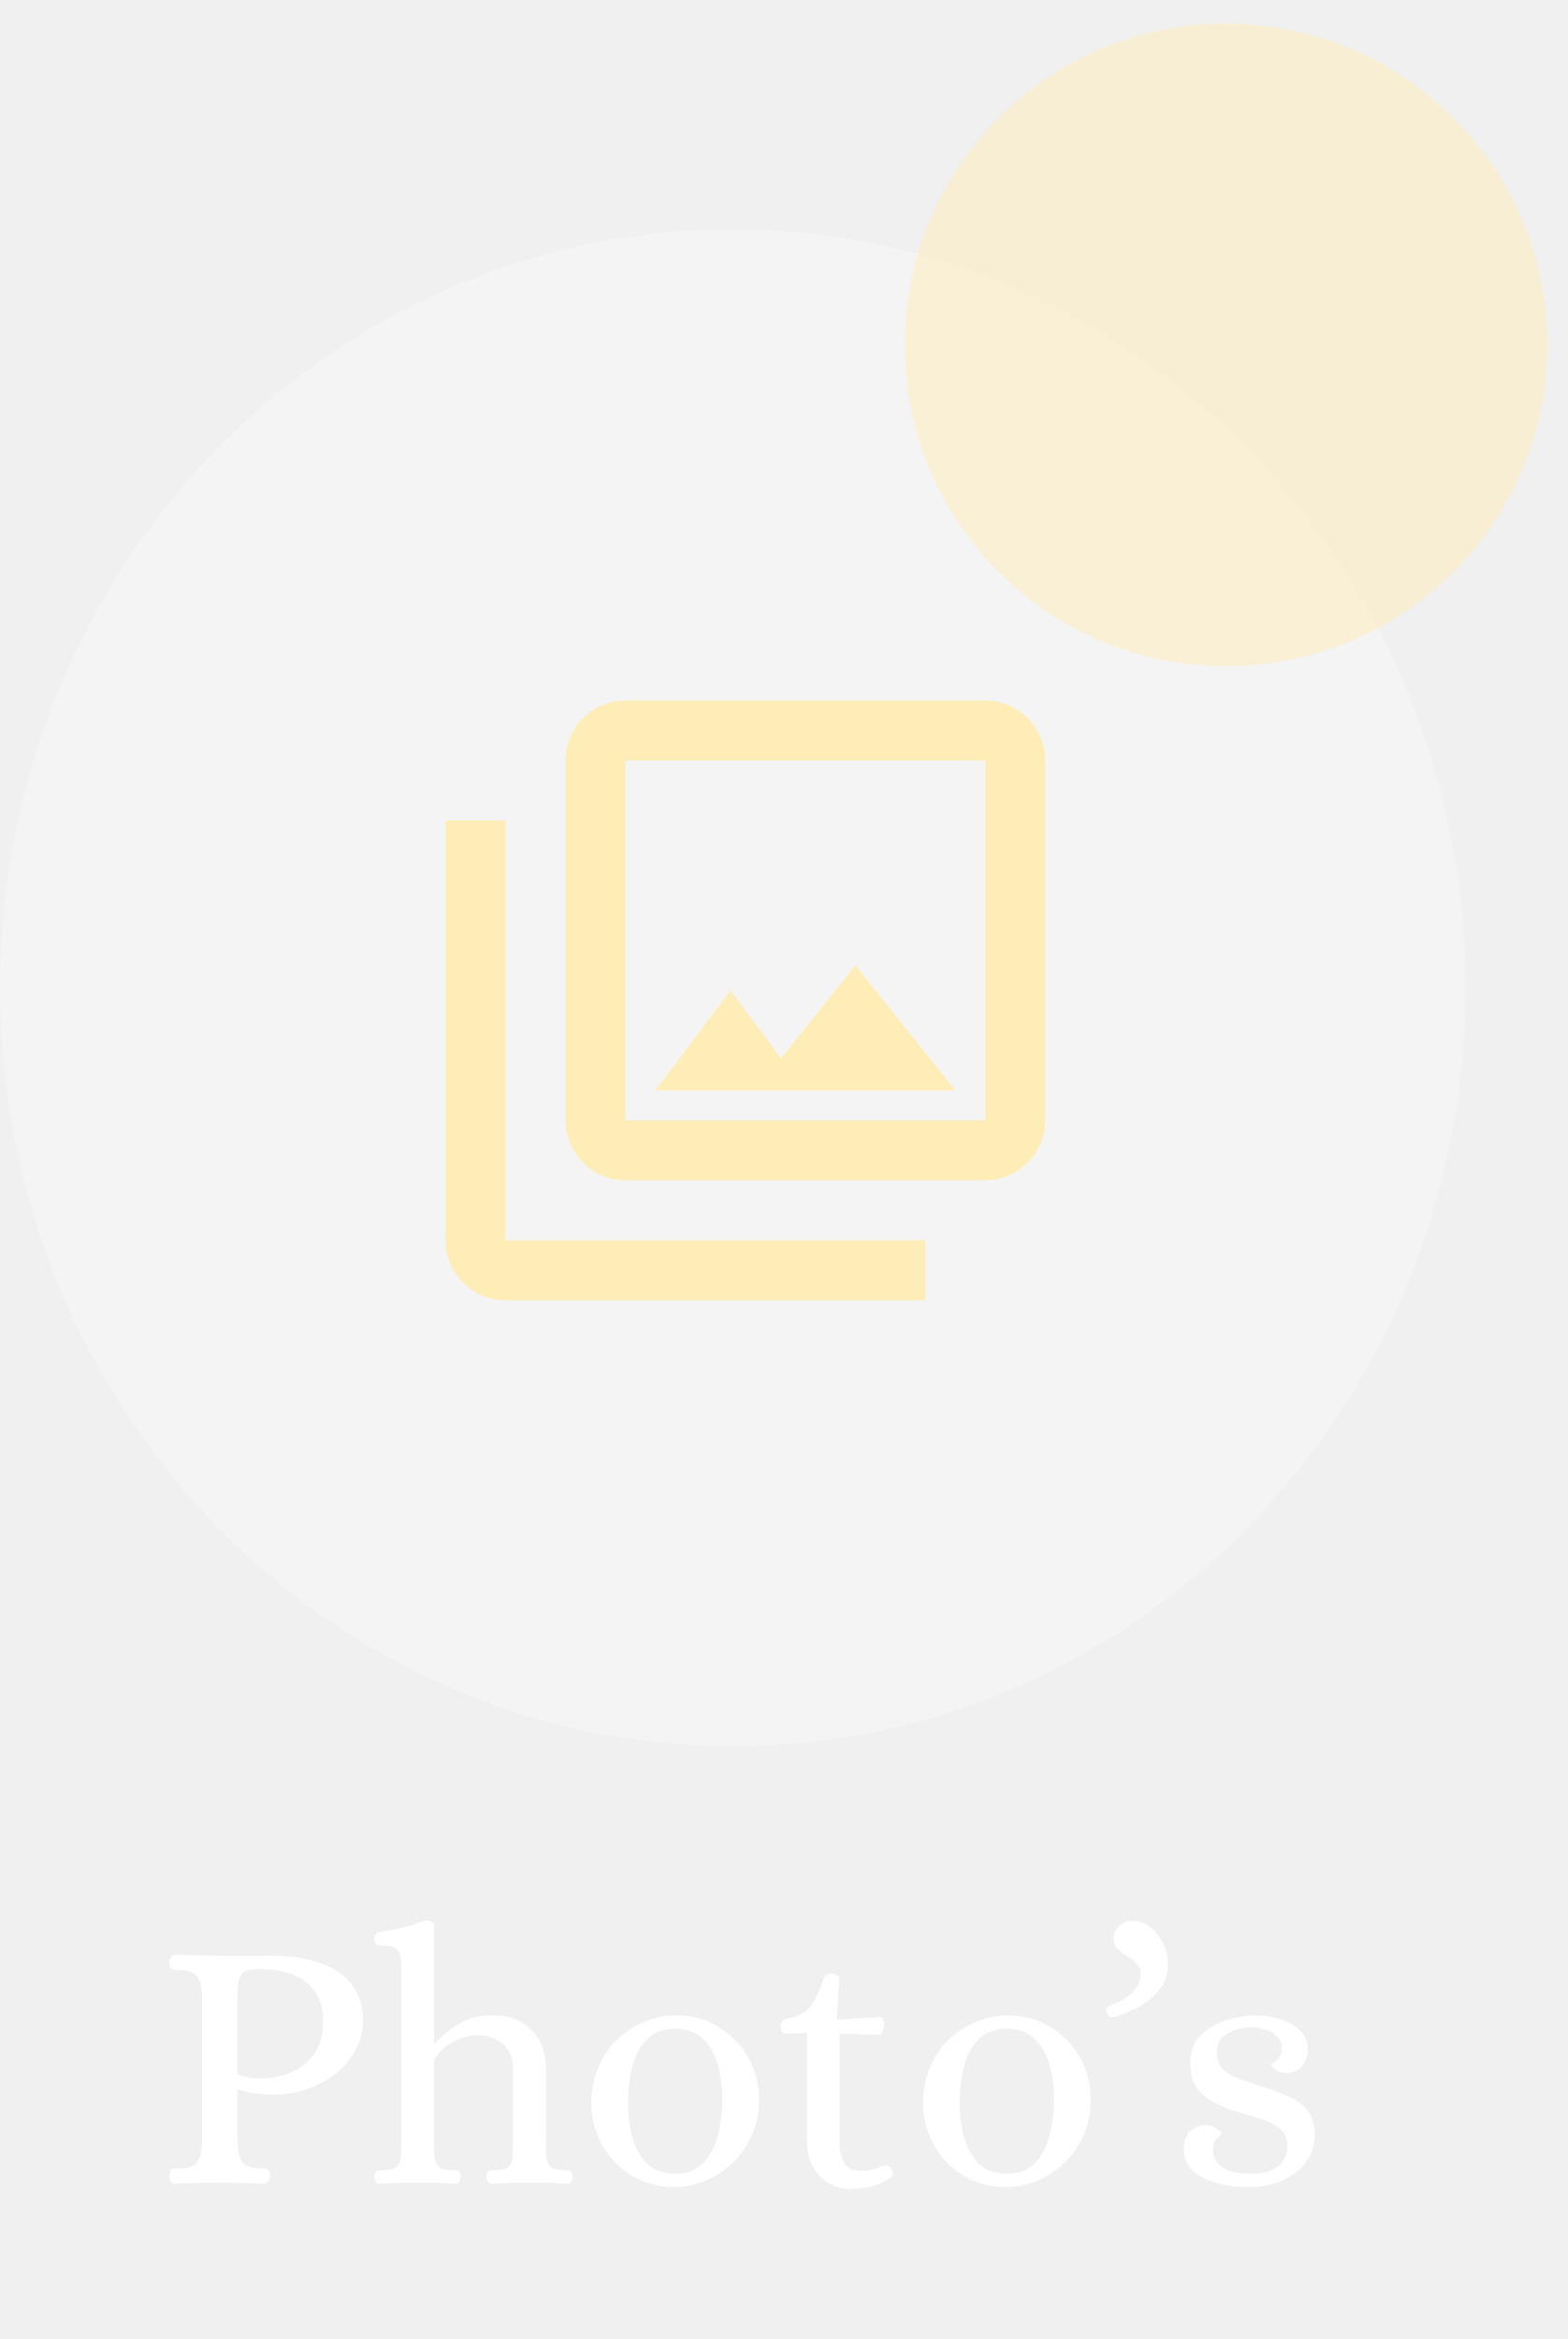
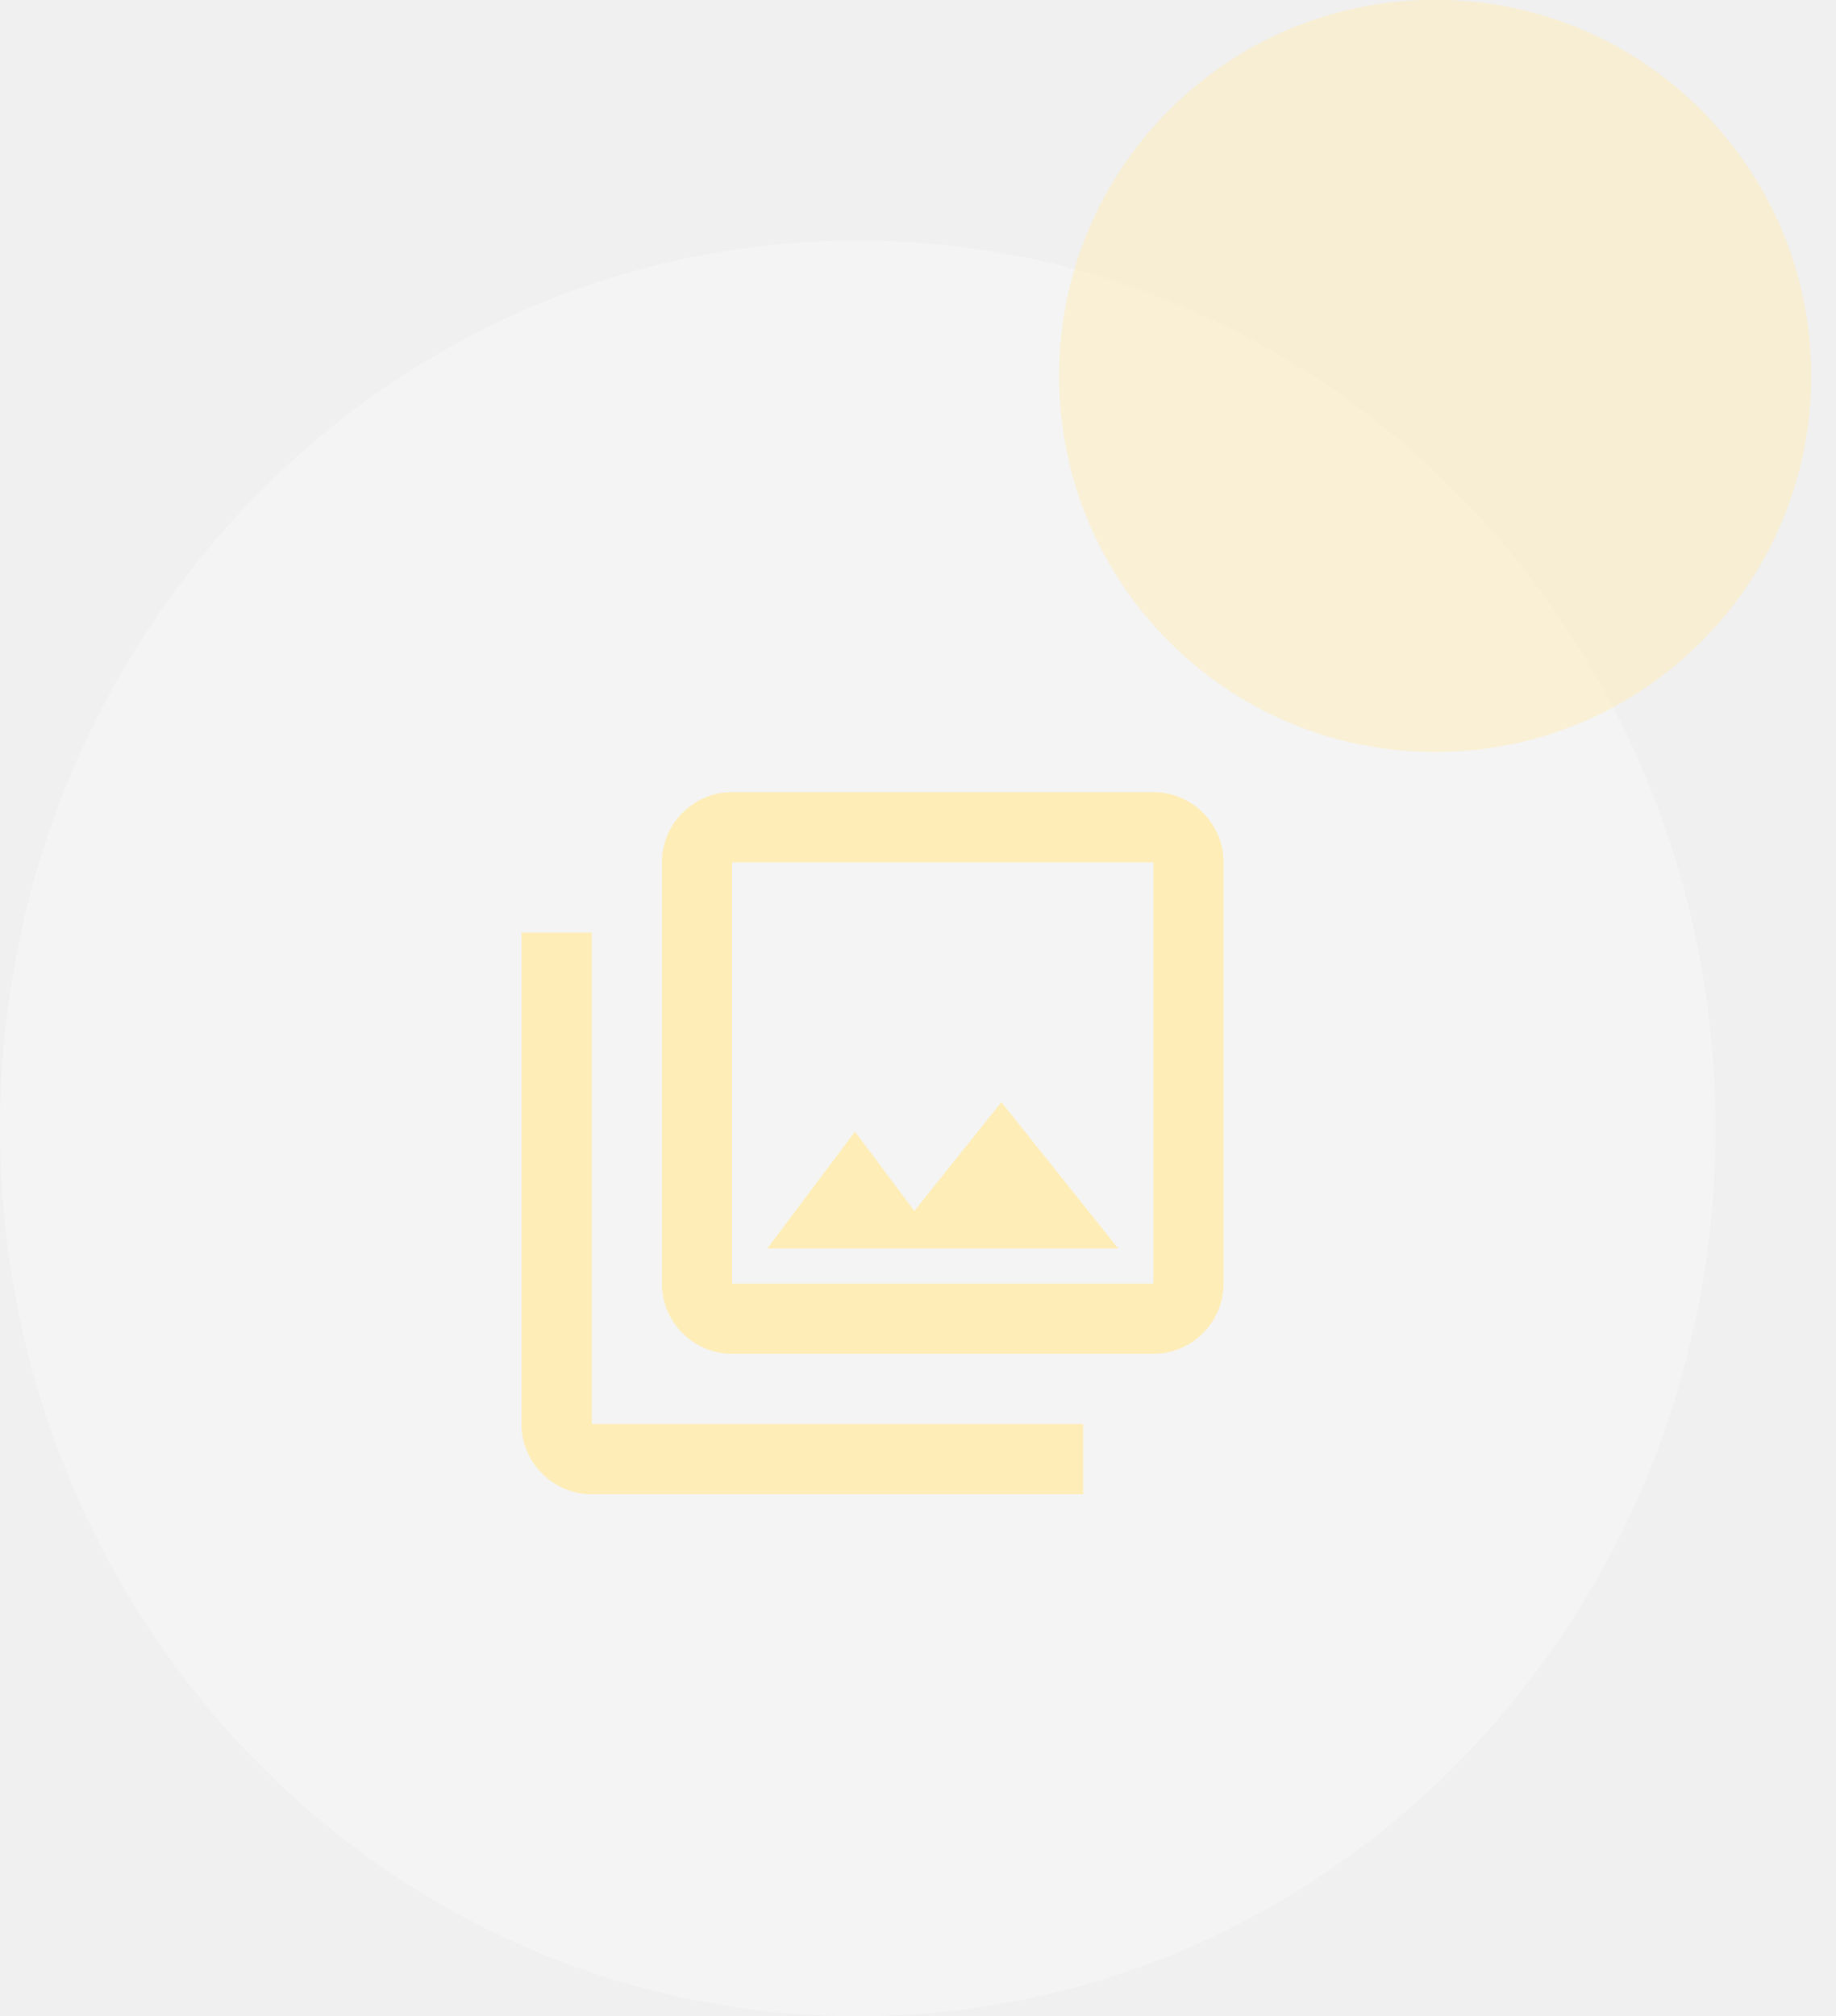
- <svg xmlns="http://www.w3.org/2000/svg" width="61" height="91" viewBox="0 0 61 91" fill="none">
-   <path d="M6.84 84.963C6.756 84.963 6.691 84.93 6.644 84.865C6.607 84.8 6.588 84.73 6.588 84.655C6.597 84.496 6.635 84.408 6.7 84.389C6.775 84.37 6.859 84.361 6.952 84.361C7.251 84.361 7.461 84.31 7.582 84.207C7.703 84.095 7.778 83.96 7.806 83.801C7.843 83.633 7.862 83.46 7.862 83.283V77.725C7.862 77.548 7.843 77.38 7.806 77.221C7.778 77.053 7.703 76.918 7.582 76.815C7.461 76.703 7.251 76.647 6.952 76.647C6.859 76.647 6.775 76.638 6.7 76.619C6.635 76.6 6.597 76.512 6.588 76.353C6.588 76.278 6.607 76.208 6.644 76.143C6.691 76.078 6.756 76.045 6.84 76.045C7.139 76.054 7.423 76.064 7.694 76.073C7.965 76.082 8.24 76.087 8.52 76.087H10.62C10.797 76.087 11.026 76.101 11.306 76.129C11.595 76.157 11.899 76.213 12.216 76.297C12.543 76.381 12.851 76.516 13.14 76.703C13.429 76.89 13.663 77.137 13.84 77.445C14.027 77.753 14.12 78.14 14.12 78.607C14.12 79.046 14.017 79.442 13.812 79.797C13.616 80.152 13.35 80.455 13.014 80.707C12.687 80.959 12.314 81.155 11.894 81.295C11.483 81.426 11.063 81.491 10.634 81.491C10.429 81.491 10.205 81.477 9.962 81.449C9.719 81.421 9.477 81.36 9.234 81.267V83.283C9.243 83.46 9.262 83.633 9.29 83.801C9.318 83.96 9.393 84.095 9.514 84.207C9.645 84.31 9.855 84.361 10.144 84.361C10.247 84.361 10.331 84.37 10.396 84.389C10.461 84.408 10.499 84.496 10.508 84.655C10.508 84.73 10.485 84.8 10.438 84.865C10.401 84.93 10.34 84.963 10.256 84.963C9.659 84.935 9.075 84.921 8.506 84.921C8.226 84.921 7.951 84.921 7.68 84.921C7.419 84.93 7.139 84.944 6.84 84.963ZM10.228 80.861C10.443 80.861 10.681 80.828 10.942 80.763C11.213 80.688 11.469 80.572 11.712 80.413C11.964 80.245 12.169 80.021 12.328 79.741C12.487 79.452 12.566 79.088 12.566 78.649C12.566 78.173 12.473 77.8 12.286 77.529C12.099 77.249 11.866 77.044 11.586 76.913C11.315 76.782 11.045 76.698 10.774 76.661C10.503 76.624 10.284 76.605 10.116 76.605C9.892 76.605 9.715 76.628 9.584 76.675C9.453 76.722 9.36 76.824 9.304 76.983C9.257 77.132 9.234 77.366 9.234 77.683V80.707C9.327 80.744 9.463 80.782 9.64 80.819C9.817 80.847 10.013 80.861 10.228 80.861ZM14.79 84.963C14.716 84.963 14.659 84.935 14.622 84.879C14.585 84.814 14.566 84.748 14.566 84.683C14.575 84.543 14.608 84.468 14.664 84.459C14.729 84.44 14.804 84.431 14.888 84.431C15.149 84.431 15.327 84.389 15.42 84.305C15.523 84.212 15.579 84.09 15.588 83.941C15.607 83.792 15.616 83.638 15.616 83.479V76.647C15.616 76.479 15.607 76.325 15.588 76.185C15.579 76.036 15.527 75.919 15.434 75.835C15.341 75.742 15.164 75.695 14.902 75.695C14.818 75.695 14.739 75.686 14.664 75.667C14.599 75.639 14.566 75.555 14.566 75.415C14.566 75.275 14.641 75.191 14.79 75.163C15.22 75.098 15.546 75.032 15.77 74.967C16.003 74.902 16.181 74.846 16.302 74.799C16.424 74.743 16.531 74.715 16.624 74.715C16.699 74.715 16.759 74.734 16.806 74.771C16.862 74.799 16.89 74.869 16.89 74.981V79.489H16.918C17.105 79.312 17.296 79.144 17.492 78.985C17.688 78.817 17.917 78.682 18.178 78.579C18.449 78.467 18.78 78.411 19.172 78.411C19.807 78.411 20.311 78.602 20.684 78.985C21.058 79.368 21.244 79.872 21.244 80.497V83.479C21.244 83.638 21.249 83.792 21.258 83.941C21.277 84.09 21.333 84.212 21.426 84.305C21.529 84.389 21.706 84.431 21.958 84.431C22.052 84.431 22.126 84.44 22.182 84.459C22.238 84.468 22.271 84.543 22.28 84.683C22.28 84.748 22.262 84.814 22.224 84.879C22.196 84.935 22.145 84.963 22.07 84.963C21.799 84.944 21.547 84.93 21.314 84.921C21.081 84.921 20.843 84.921 20.6 84.921C20.348 84.921 20.11 84.921 19.886 84.921C19.662 84.93 19.415 84.944 19.144 84.963C19.07 84.963 19.014 84.935 18.976 84.879C18.939 84.814 18.92 84.748 18.92 84.683C18.93 84.543 18.962 84.468 19.018 84.459C19.074 84.44 19.149 84.431 19.242 84.431C19.503 84.431 19.681 84.389 19.774 84.305C19.877 84.212 19.933 84.09 19.942 83.941C19.951 83.792 19.956 83.638 19.956 83.479V80.511C19.956 80.044 19.816 79.708 19.536 79.503C19.256 79.288 18.953 79.181 18.626 79.181C18.309 79.181 18.029 79.242 17.786 79.363C17.544 79.475 17.348 79.606 17.198 79.755C17.049 79.904 16.946 80.035 16.89 80.147V83.479C16.89 83.638 16.895 83.792 16.904 83.941C16.923 84.09 16.979 84.212 17.072 84.305C17.175 84.389 17.352 84.431 17.604 84.431C17.698 84.431 17.772 84.44 17.828 84.459C17.884 84.468 17.917 84.543 17.926 84.683C17.926 84.748 17.907 84.814 17.87 84.879C17.842 84.935 17.791 84.963 17.716 84.963C17.445 84.944 17.194 84.93 16.96 84.921C16.727 84.921 16.489 84.921 16.246 84.921C15.994 84.921 15.756 84.921 15.532 84.921C15.308 84.93 15.061 84.944 14.79 84.963ZM26.27 85.089C25.616 85.089 25.042 84.935 24.548 84.627C24.062 84.319 23.684 83.918 23.414 83.423C23.143 82.928 23.008 82.401 23.008 81.841C23.008 81.29 23.106 80.8 23.302 80.371C23.498 79.942 23.754 79.582 24.072 79.293C24.398 79.004 24.753 78.784 25.136 78.635C25.518 78.486 25.896 78.411 26.27 78.411C26.923 78.411 27.492 78.565 27.978 78.873C28.472 79.181 28.855 79.582 29.126 80.077C29.396 80.572 29.532 81.099 29.532 81.659C29.532 82.21 29.429 82.7 29.224 83.129C29.028 83.558 28.766 83.918 28.44 84.207C28.122 84.496 27.772 84.716 27.39 84.865C27.007 85.014 26.634 85.089 26.27 85.089ZM26.27 84.571C26.727 84.571 27.086 84.436 27.348 84.165C27.618 83.894 27.81 83.54 27.922 83.101C28.043 82.653 28.104 82.172 28.104 81.659C28.104 81.164 28.043 80.712 27.922 80.301C27.8 79.89 27.604 79.559 27.334 79.307C27.063 79.055 26.708 78.929 26.27 78.929C25.812 78.929 25.448 79.064 25.178 79.335C24.907 79.596 24.716 79.946 24.604 80.385C24.492 80.814 24.436 81.29 24.436 81.813C24.436 82.298 24.492 82.751 24.604 83.171C24.725 83.591 24.921 83.932 25.192 84.193C25.462 84.445 25.822 84.571 26.27 84.571ZM33.059 85.159C32.779 85.159 32.513 85.089 32.261 84.949C32.009 84.809 31.799 84.594 31.631 84.305C31.473 84.016 31.393 83.652 31.393 83.213V79.097L30.581 79.125C30.516 79.125 30.465 79.102 30.427 79.055C30.399 78.999 30.385 78.938 30.385 78.873C30.385 78.686 30.451 78.579 30.581 78.551C30.927 78.486 31.188 78.378 31.365 78.229C31.543 78.07 31.678 77.884 31.771 77.669C31.874 77.454 31.967 77.221 32.051 76.969C32.079 76.894 32.121 76.848 32.177 76.829C32.233 76.801 32.294 76.787 32.359 76.787C32.415 76.787 32.476 76.801 32.541 76.829C32.616 76.857 32.653 76.908 32.653 76.983L32.555 78.579L34.193 78.481C34.277 78.472 34.333 78.495 34.361 78.551C34.389 78.607 34.403 78.672 34.403 78.747C34.403 78.84 34.385 78.934 34.347 79.027C34.319 79.12 34.282 79.167 34.235 79.167L32.667 79.125V83.381C32.667 83.652 32.723 83.899 32.835 84.123C32.956 84.347 33.171 84.459 33.479 84.459C33.582 84.459 33.699 84.45 33.829 84.431C33.96 84.412 34.1 84.37 34.249 84.305C34.286 84.286 34.324 84.272 34.361 84.263C34.398 84.244 34.436 84.235 34.473 84.235C34.548 84.235 34.604 84.268 34.641 84.333C34.678 84.389 34.711 84.45 34.739 84.515C34.767 84.599 34.744 84.664 34.669 84.711C34.38 84.898 34.114 85.019 33.871 85.075C33.629 85.131 33.358 85.159 33.059 85.159ZM39.176 85.089C38.523 85.089 37.949 84.935 37.454 84.627C36.968 84.319 36.59 83.918 36.32 83.423C36.049 82.928 35.914 82.401 35.914 81.841C35.914 81.29 36.012 80.8 36.208 80.371C36.404 79.942 36.66 79.582 36.978 79.293C37.304 79.004 37.659 78.784 38.042 78.635C38.425 78.486 38.803 78.411 39.176 78.411C39.829 78.411 40.398 78.565 40.884 78.873C41.379 79.181 41.761 79.582 42.032 80.077C42.303 80.572 42.438 81.099 42.438 81.659C42.438 82.21 42.335 82.7 42.13 83.129C41.934 83.558 41.672 83.918 41.346 84.207C41.029 84.496 40.678 84.716 40.296 84.865C39.913 85.014 39.54 85.089 39.176 85.089ZM39.176 84.571C39.633 84.571 39.992 84.436 40.254 84.165C40.525 83.894 40.716 83.54 40.828 83.101C40.949 82.653 41.01 82.172 41.01 81.659C41.01 81.164 40.949 80.712 40.828 80.301C40.706 79.89 40.511 79.559 40.24 79.307C39.969 79.055 39.614 78.929 39.176 78.929C38.718 78.929 38.355 79.064 38.084 79.335C37.813 79.596 37.622 79.946 37.51 80.385C37.398 80.814 37.342 81.29 37.342 81.813C37.342 82.298 37.398 82.751 37.51 83.171C37.631 83.591 37.827 83.932 38.098 84.193C38.368 84.445 38.728 84.571 39.176 84.571ZM43.368 78.467C43.275 78.495 43.196 78.481 43.13 78.425C43.074 78.369 43.046 78.299 43.046 78.215C43.046 78.131 43.093 78.07 43.186 78.033C43.98 77.734 44.376 77.319 44.376 76.787C44.376 76.619 44.32 76.484 44.208 76.381C44.106 76.269 43.984 76.176 43.844 76.101C43.714 76.017 43.592 75.924 43.48 75.821C43.378 75.718 43.326 75.588 43.326 75.429C43.326 75.252 43.392 75.093 43.522 74.953C43.662 74.804 43.83 74.729 44.026 74.729C44.297 74.729 44.54 74.813 44.754 74.981C44.969 75.149 45.137 75.364 45.258 75.625C45.38 75.877 45.44 76.134 45.44 76.395C45.44 76.778 45.333 77.109 45.118 77.389C44.913 77.66 44.652 77.884 44.334 78.061C44.017 78.238 43.695 78.374 43.368 78.467ZM48.577 85.089C47.859 85.089 47.257 84.963 46.771 84.711C46.295 84.45 46.057 84.076 46.057 83.591C46.057 83.32 46.137 83.101 46.295 82.933C46.463 82.765 46.678 82.681 46.939 82.681C47.107 82.681 47.243 82.728 47.345 82.821C47.457 82.905 47.513 82.966 47.513 83.003C47.513 83.031 47.457 83.096 47.345 83.199C47.243 83.292 47.191 83.446 47.191 83.661C47.191 83.922 47.313 84.142 47.555 84.319C47.807 84.487 48.185 84.571 48.689 84.571C49.128 84.571 49.469 84.478 49.711 84.291C49.963 84.095 50.089 83.824 50.089 83.479C50.089 83.199 49.996 82.984 49.809 82.835C49.632 82.676 49.399 82.55 49.109 82.457C48.829 82.364 48.526 82.27 48.199 82.177C47.882 82.084 47.579 81.967 47.289 81.827C47 81.687 46.762 81.496 46.575 81.253C46.398 81.001 46.309 80.67 46.309 80.259C46.309 79.839 46.435 79.494 46.687 79.223C46.939 78.952 47.261 78.752 47.653 78.621C48.045 78.481 48.442 78.411 48.843 78.411C49.189 78.411 49.515 78.462 49.823 78.565C50.131 78.658 50.383 78.803 50.579 78.999C50.785 79.195 50.887 79.442 50.887 79.741C50.887 79.974 50.813 80.184 50.663 80.371C50.514 80.558 50.309 80.651 50.047 80.651C49.879 80.651 49.739 80.609 49.627 80.525C49.525 80.432 49.473 80.366 49.473 80.329C49.473 80.31 49.506 80.278 49.571 80.231C49.646 80.175 49.716 80.105 49.781 80.021C49.847 79.928 49.879 79.811 49.879 79.671C49.861 79.4 49.73 79.2 49.487 79.069C49.245 78.938 48.974 78.873 48.675 78.873C48.349 78.873 48.045 78.952 47.765 79.111C47.485 79.27 47.345 79.498 47.345 79.797C47.345 80.068 47.401 80.278 47.513 80.427C47.635 80.576 47.821 80.707 48.073 80.819C48.335 80.922 48.671 81.038 49.081 81.169C49.492 81.3 49.851 81.435 50.159 81.575C50.477 81.715 50.719 81.902 50.887 82.135C51.065 82.359 51.153 82.667 51.153 83.059C51.153 83.451 51.041 83.801 50.817 84.109C50.593 84.417 50.285 84.66 49.893 84.837C49.511 85.005 49.072 85.089 48.577 85.089Z" fill="white" />
-   <ellipse cx="28.51" cy="38.428" rx="28.51" ry="29.507" fill="white" fill-opacity="0.25" />
-   <circle cx="47.701" cy="13.421" r="12.5" fill="#FEEDB6" fill-opacity="0.5" />
-   <path d="M38.334 29.588V43.588H24.334V29.588H38.334ZM38.334 27.254H24.334C23.051 27.254 22.001 28.304 22.001 29.588V43.588C22.001 44.871 23.051 45.921 24.334 45.921H38.334C39.617 45.921 40.667 44.871 40.667 43.588V29.588C40.667 28.304 39.617 27.254 38.334 27.254ZM28.417 38.536L30.389 41.173L33.282 37.556L37.167 42.421H25.501L28.417 38.536ZM17.334 31.921V48.254C17.334 49.538 18.384 50.588 19.667 50.588H36.001V48.254H19.667V31.921H17.334Z" fill="#FEEDB6" />
+ <svg xmlns="http://www.w3.org/2000/svg" width="61" height="67" viewBox="0 0 61 67" fill="none">
+   <ellipse cx="28.51" cy="37.5" rx="28.51" ry="29.507" fill="white" fill-opacity="0.25" />
+   <circle cx="47.701" cy="12.493" r="12.5" fill="#FEEDB6" fill-opacity="0.5" />
+   <path d="M38.334 28.66V42.66H24.334V28.66H38.334ZM38.334 26.326H24.334C23.051 26.326 22.001 27.376 22.001 28.66V42.66C22.001 43.943 23.051 44.993 24.334 44.993H38.334C39.617 44.993 40.667 43.943 40.667 42.66V28.66C40.667 27.376 39.617 26.326 38.334 26.326ZM28.417 37.608L30.389 40.245L33.282 36.628L37.167 41.493H25.501L28.417 37.608ZM17.334 30.993V47.326C17.334 48.609 18.384 49.66 19.667 49.66H36.001V47.326H19.667V30.993H17.334Z" fill="#FEEDB6" />
</svg>
